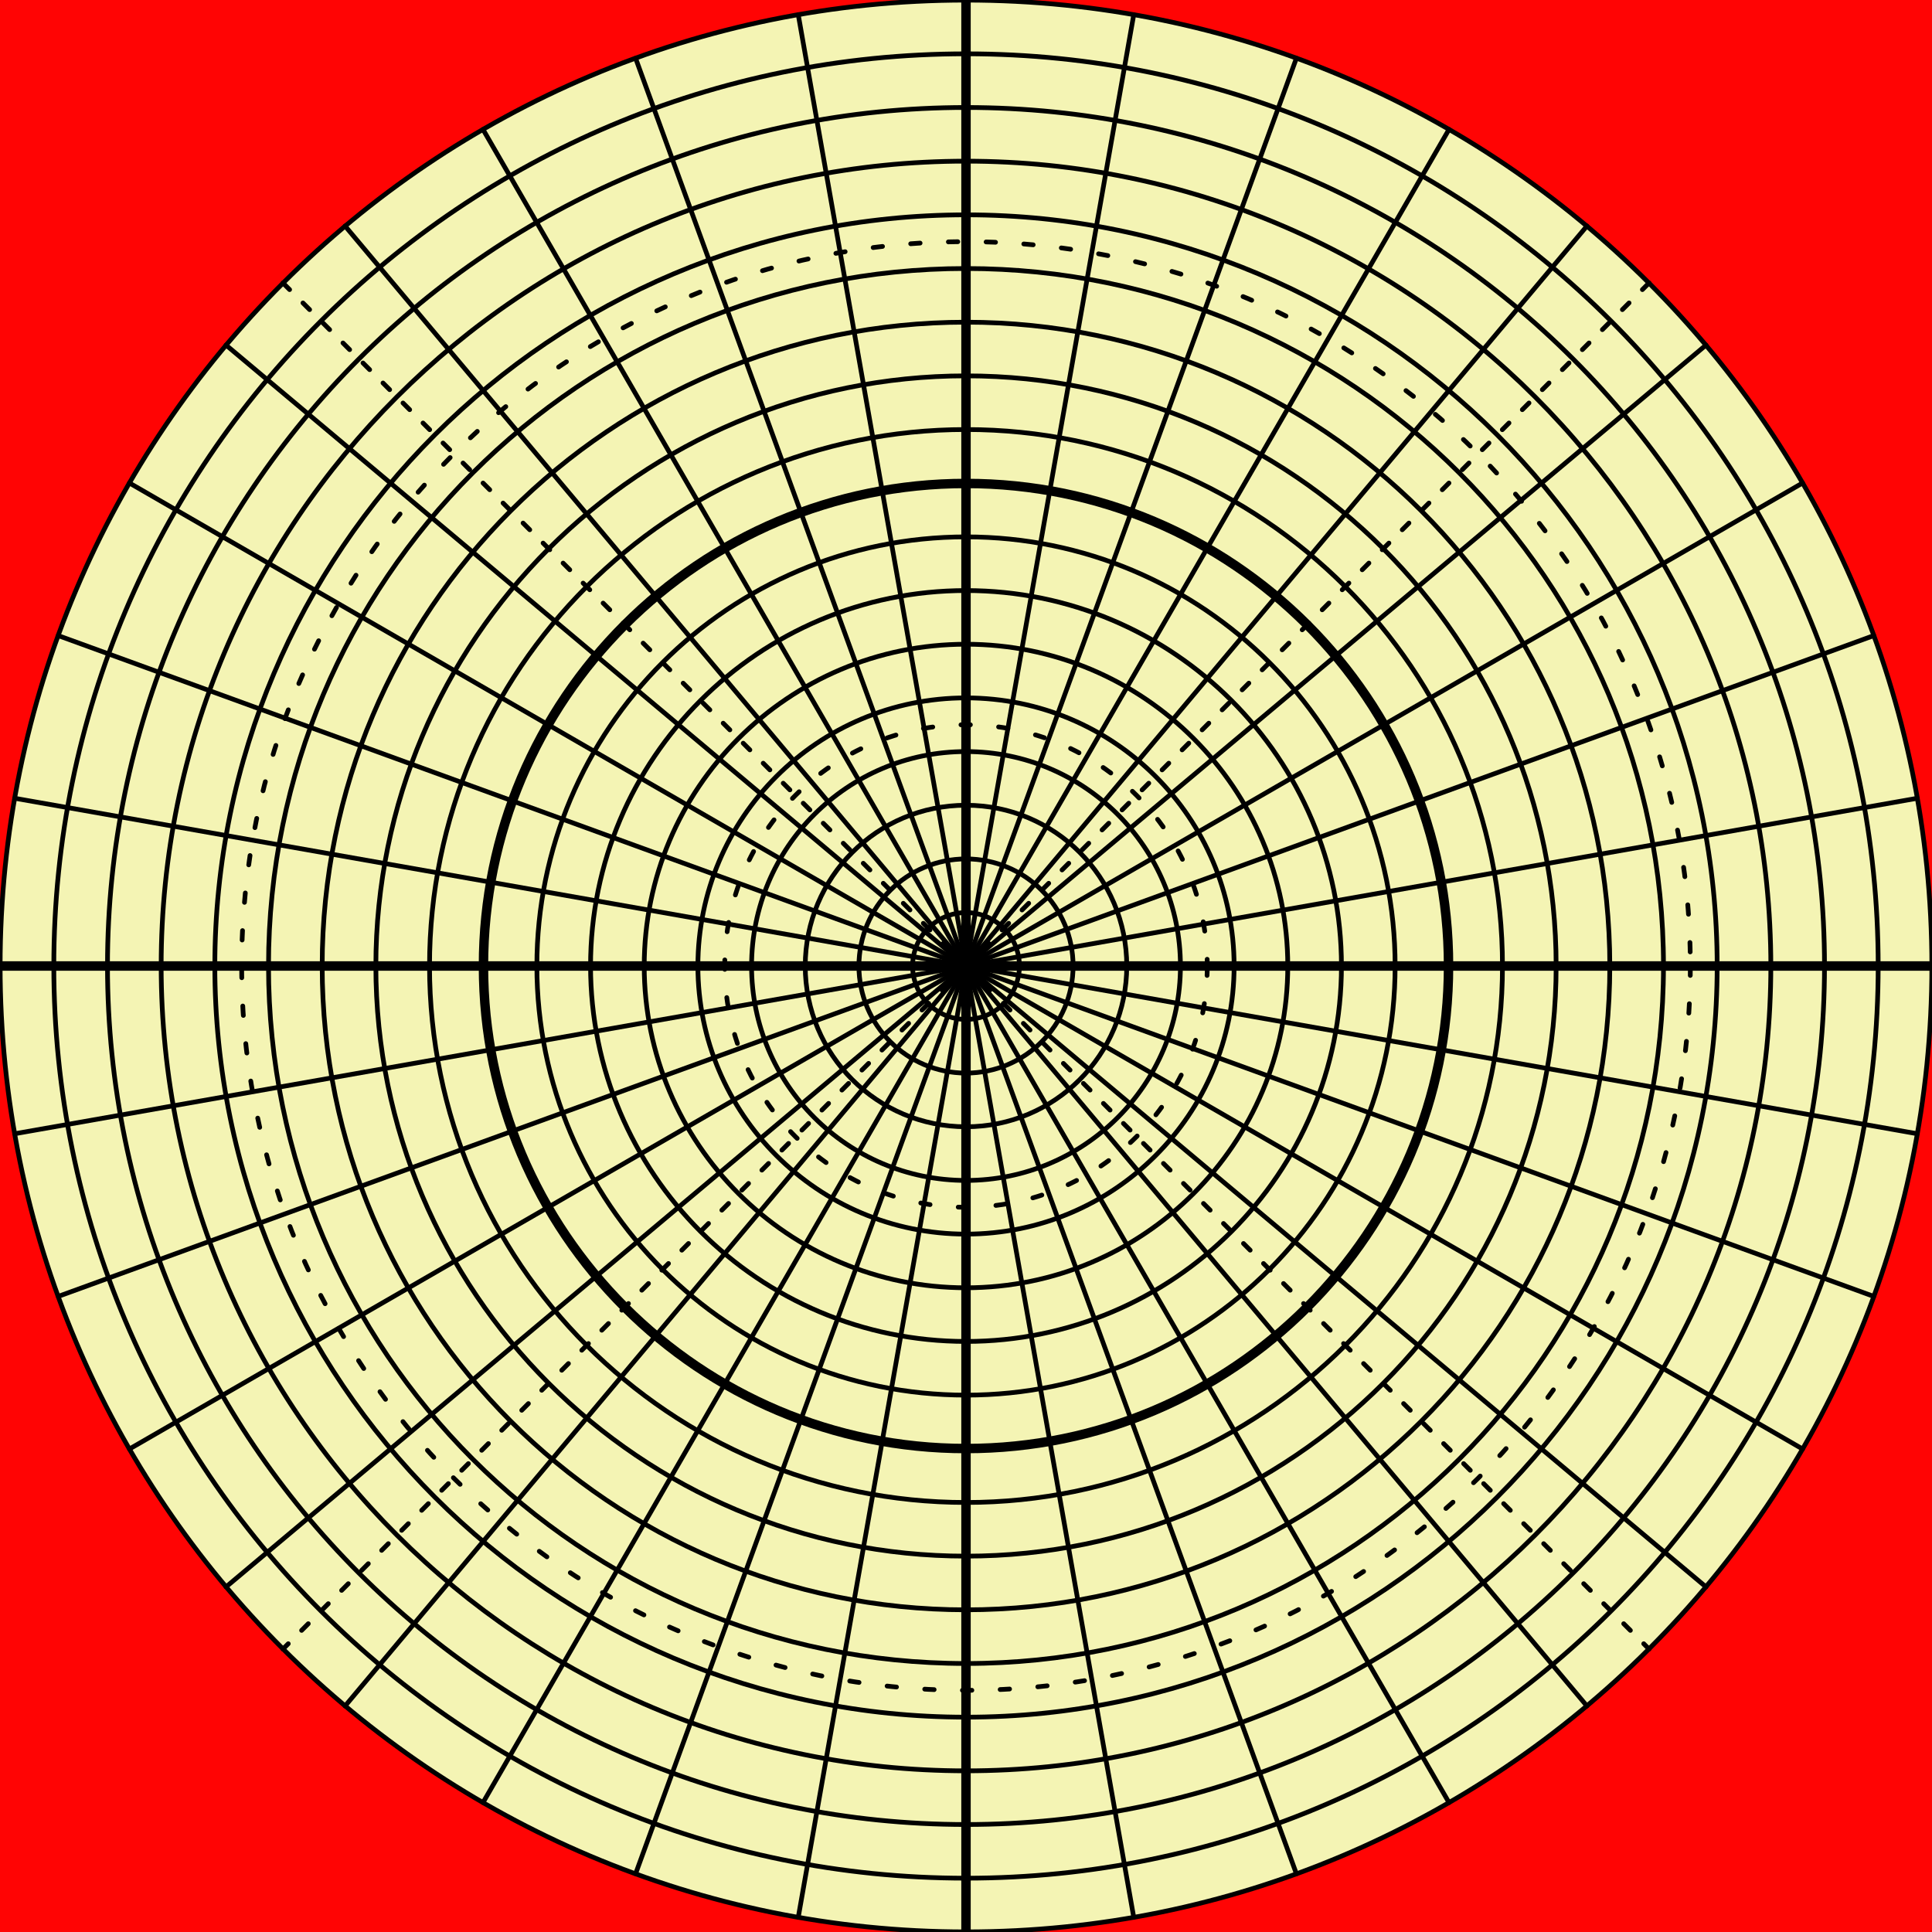
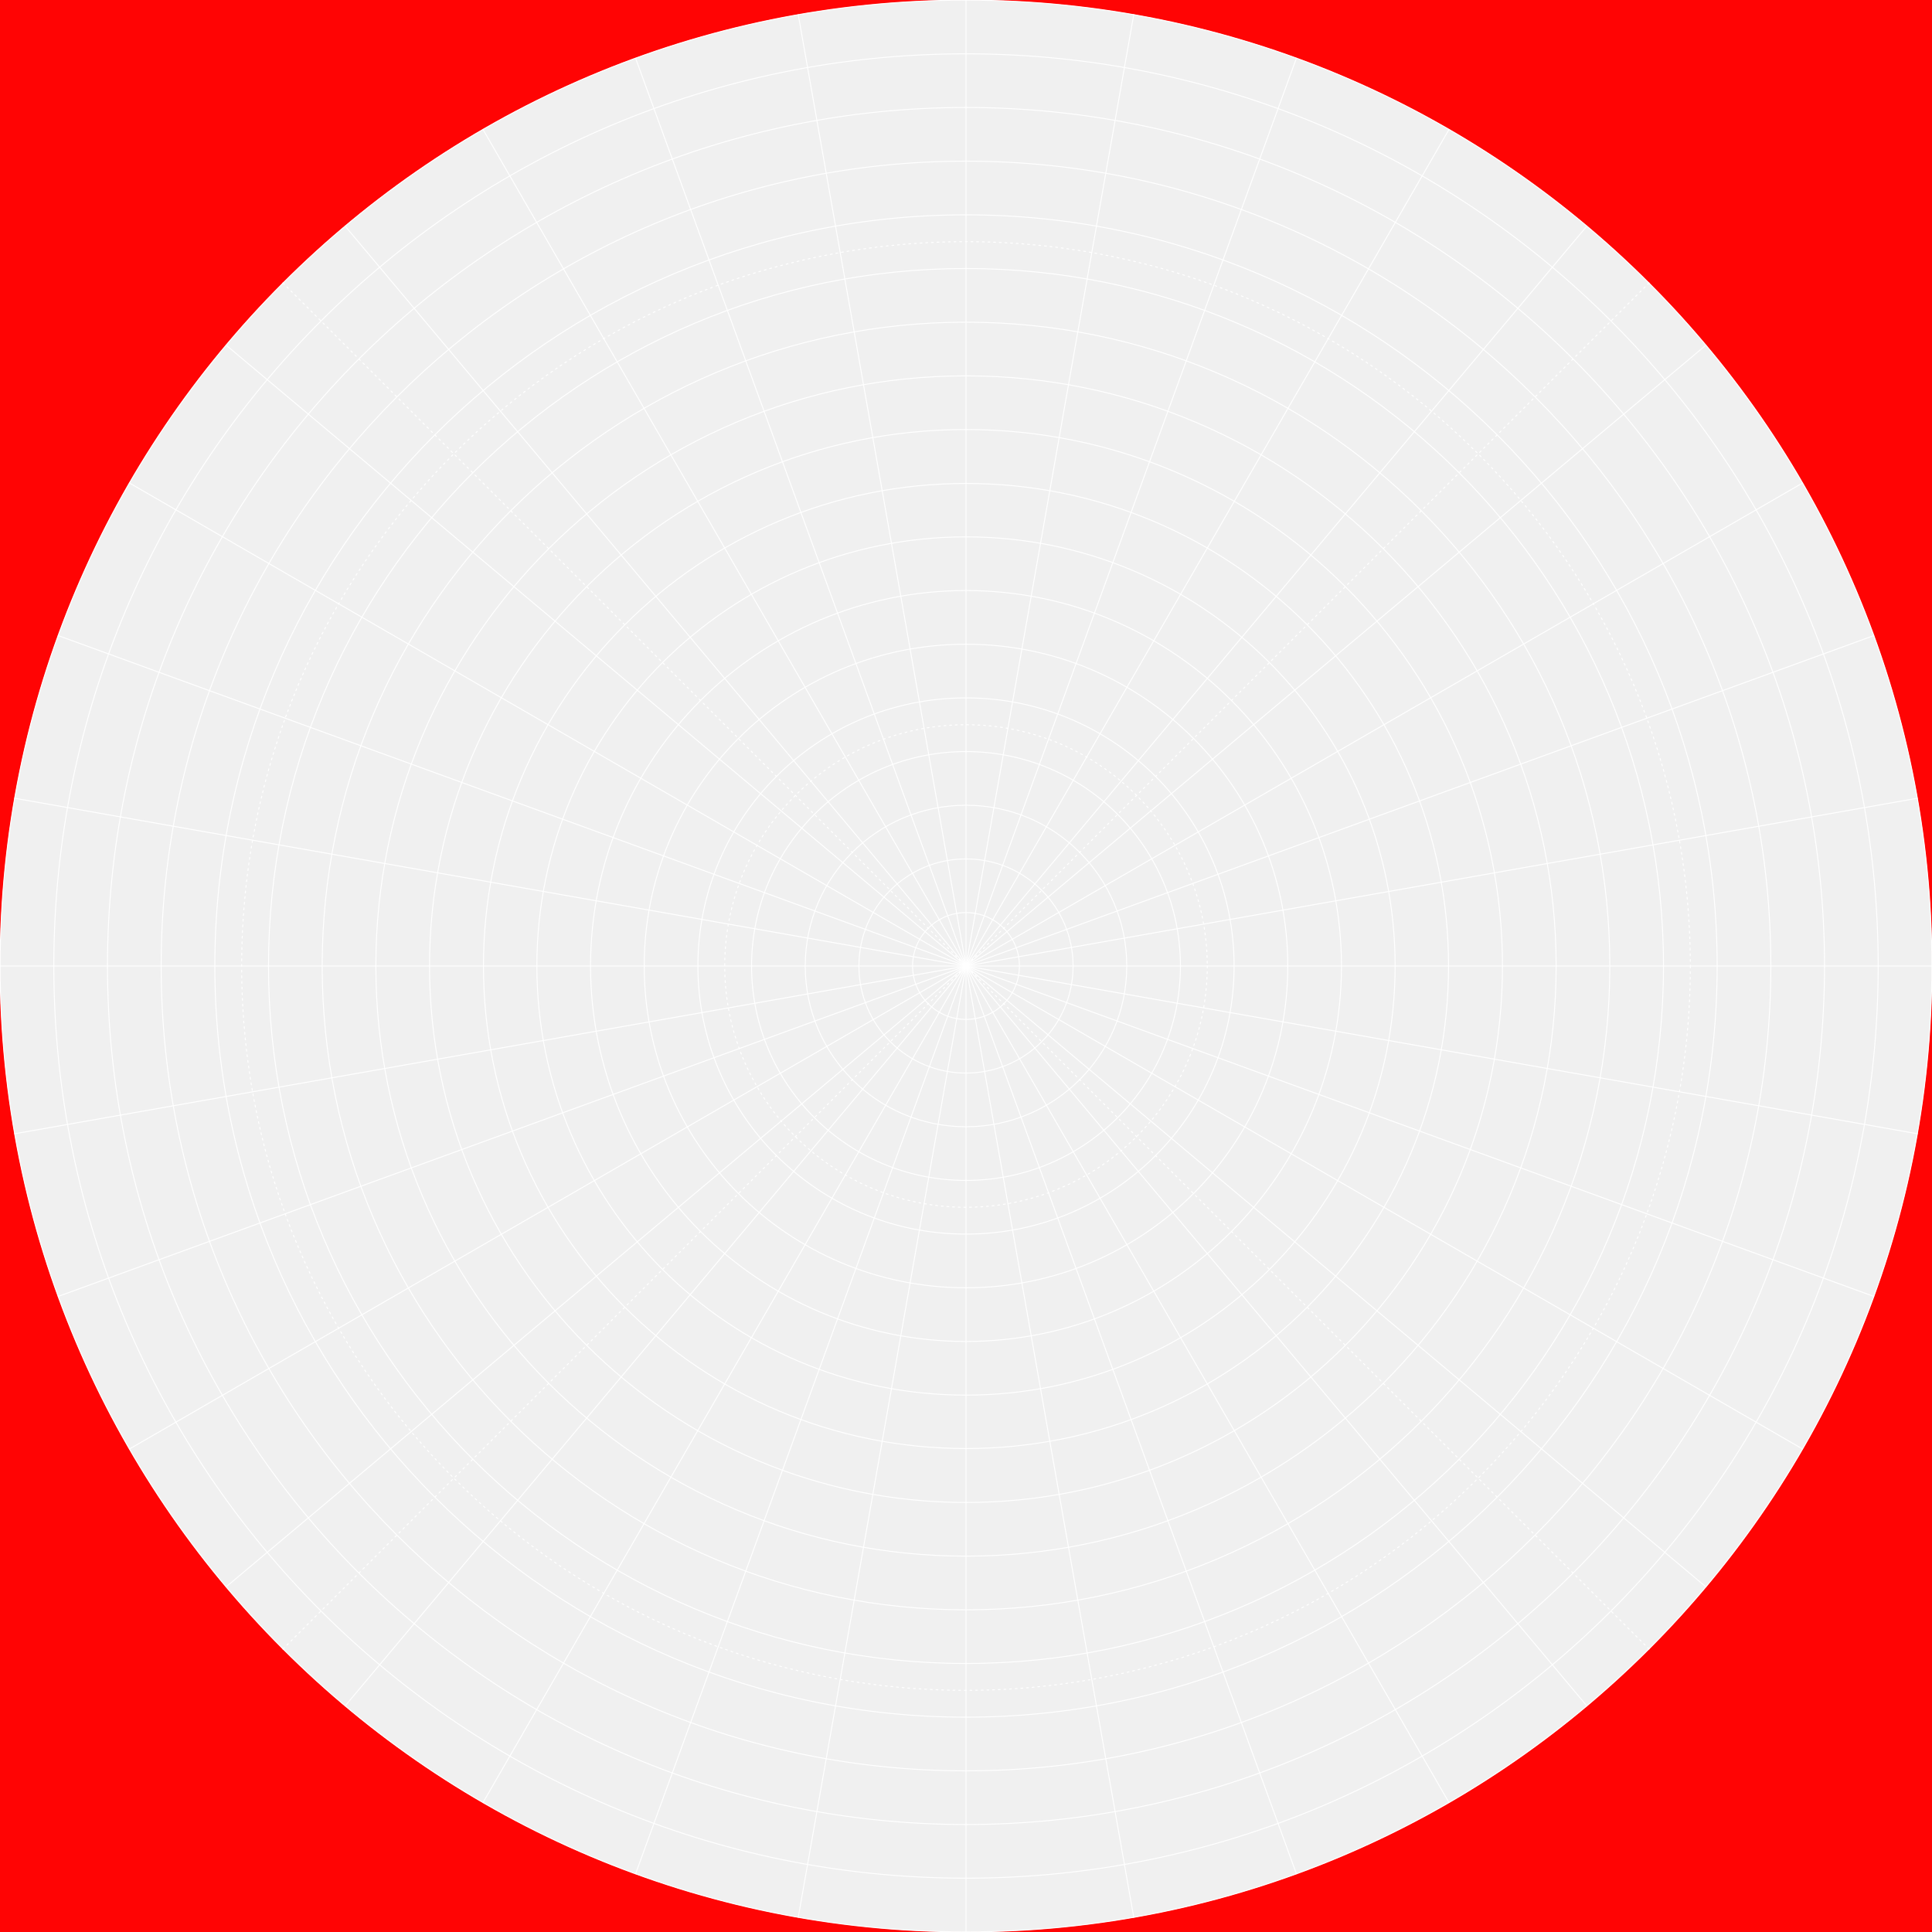
<svg xmlns="http://www.w3.org/2000/svg" width="4096" height="4096" viewBox="0 0 4096 4096" id="svg2" version="1.1">
  <defs id="defs4" />
  <g id="layer1" transform="translate(0,565.4656)" style="display:inline">
-     <rect style="opacity:1;fill:#feff00;fill-opacity:0.251;fill-rule:evenodd;stroke:none;stroke-width:10;stroke-linecap:round;stroke-linejoin:round;stroke-miterlimit:4;stroke-dasharray:20, 40;stroke-dashoffset:0;stroke-opacity:1" id="rect853" width="4096" height="4096" x="0" y="-565.466" />
    <path style="opacity:1;fill:#ff0404;fill-opacity:1;fill-rule:evenodd;stroke:none;stroke-width:10;stroke-linecap:round;stroke-linejoin:round;stroke-miterlimit:4;stroke-dasharray:none;stroke-dashoffset:0;stroke-opacity:1" d="M 0,0 V 2048 A 2048,2048 0 0 1 2048,0 Z M 2048,0 A 2048,2048 0 0 1 4096,2048 V 0 Z M 4096,2048 A 2048,2048 0 0 1 2048,4096 H 4096 Z M 2048,4096 A 2048,2048 0 0 1 0,2048 v 2048 z" transform="translate(0,-565.4656)" id="rect4521" />
  </g>
  <g id="layer4" style="display:inline">
-     <circle style="display:inline;opacity:1;fill:none;fill-opacity:1;fill-rule:evenodd;stroke:#000000;stroke-width:10;stroke-linecap:round;stroke-linejoin:round;stroke-miterlimit:4;stroke-dasharray:20, 60;stroke-dashoffset:0;stroke-opacity:1" id="path4519-7-9-1" cx="2048" cy="2048" r="511.509" />
-     <circle style="display:inline;opacity:1;fill:none;fill-opacity:1;fill-rule:evenodd;stroke:#000000;stroke-width:10;stroke-linecap:round;stroke-linejoin:round;stroke-miterlimit:4;stroke-dasharray:20, 60;stroke-dashoffset:0;stroke-opacity:1" id="path4519-7-9-29" cx="2048" cy="2048" r="1535.637" />
+     <circle style="display:inline;opacity:1;fill:none;fill-opacity:1;fill-rule:evenodd;stroke:#ffffff;stroke-width:2;stroke-linecap:round;stroke-linejoin:round;stroke-miterlimit:4;stroke-dasharray:4,8;stroke-dashoffset:0;stroke-opacity:1" id="path4519-7-9-1" cx="2048" cy="2048" r="511.509" />
+     <circle style="display:inline;opacity:1;fill:none;fill-opacity:1;fill-rule:evenodd;stroke:#ffffff;stroke-width:2;stroke-linecap:round;stroke-linejoin:round;stroke-miterlimit:4;stroke-dasharray:4,8;stroke-dashoffset:0;stroke-opacity:1" id="path4519-7-9-29" cx="2048" cy="2048" r="1535.637" />
  </g>
  <g id="layer5" style="display:inline">
-     <path style="display:inline;fill:#050504;fill-opacity:1;fill-rule:evenodd;stroke:#000000;stroke-width:10;stroke-linecap:round;stroke-linejoin:miter;stroke-miterlimit:4;stroke-dasharray:20, 40;stroke-dashoffset:0;stroke-opacity:1" d="M 3496.155,599.845 599.845,3496.155" id="path4583-9" />
-     <path style="display:inline;fill:none;fill-rule:evenodd;stroke:#000000;stroke-width:10;stroke-linecap:round;stroke-linejoin:miter;stroke-miterlimit:4;stroke-dasharray:20, 40;stroke-dashoffset:0;stroke-opacity:1" d="M 599.845,599.845 3496.155,3496.155" id="path4585-2" />
+     <path style="display:inline;fill:#050504;fill-opacity:1;fill-rule:evenodd;stroke:#ffffff;stroke-width:2;stroke-linecap:round;stroke-linejoin:miter;stroke-miterlimit:4;stroke-dasharray:4,8;stroke-dashoffset:0;stroke-opacity:1" d="M 3496.155,599.845 599.845,3496.155" id="path4583-9" />
+     <path style="display:inline;fill:none;fill-rule:evenodd;stroke:#ffffff;stroke-width:2;stroke-linecap:round;stroke-linejoin:miter;stroke-miterlimit:4;stroke-dasharray:4,8;stroke-dashoffset:0;stroke-opacity:1" d="M 599.845,599.845 3496.155,3496.155" id="path4585-2" />
  </g>
  <g id="layer2" style="display:inline">
-     <circle style="opacity:1;fill:none;fill-opacity:1;fill-rule:evenodd;stroke:#000000;stroke-width:10;stroke-linecap:round;stroke-linejoin:round;stroke-miterlimit:4;stroke-dasharray:none;stroke-dashoffset:0;stroke-opacity:1" id="path4519-7-9" cx="2048" cy="2048" r="113.237" />
-     <circle style="display:inline;opacity:1;fill:none;fill-opacity:1;fill-rule:evenodd;stroke:#000000;stroke-width:10;stroke-linecap:round;stroke-linejoin:round;stroke-miterlimit:4;stroke-dasharray:none;stroke-dashoffset:0;stroke-opacity:1" id="path4519-7-9-7" cx="2048" cy="2048" r="227.029" />
-     <circle style="display:inline;opacity:1;fill:none;fill-opacity:1;fill-rule:evenodd;stroke:#000000;stroke-width:10;stroke-linecap:round;stroke-linejoin:round;stroke-miterlimit:4;stroke-dasharray:none;stroke-dashoffset:0;stroke-opacity:1" id="path4519-7-9-0" cx="2048" cy="2048" r="340.821" />
-     <circle style="display:inline;opacity:1;fill:none;fill-opacity:1;fill-rule:evenodd;stroke:#000000;stroke-width:10;stroke-linecap:round;stroke-linejoin:round;stroke-miterlimit:4;stroke-dasharray:none;stroke-dashoffset:0;stroke-opacity:1" id="path4519-7-9-9" cx="2048" cy="2048" r="454.613" />
-     <circle style="display:inline;opacity:1;fill:none;fill-opacity:1;fill-rule:evenodd;stroke:#000000;stroke-width:10;stroke-linecap:round;stroke-linejoin:round;stroke-miterlimit:4;stroke-dasharray:none;stroke-dashoffset:0;stroke-opacity:1" id="path4519-7-9-3" cx="2048" cy="2048" r="568.405" />
-     <circle style="display:inline;opacity:1;fill:none;fill-opacity:1;fill-rule:evenodd;stroke:#000000;stroke-width:10;stroke-linecap:round;stroke-linejoin:round;stroke-miterlimit:4;stroke-dasharray:none;stroke-dashoffset:0;stroke-opacity:1" id="path4519-7-9-6" cx="2048" cy="2048" r="682.197" />
-     <circle style="display:inline;opacity:1;fill:none;fill-opacity:1;fill-rule:evenodd;stroke:#000000;stroke-width:10;stroke-linecap:round;stroke-linejoin:round;stroke-miterlimit:4;stroke-dasharray:none;stroke-dashoffset:0;stroke-opacity:1" id="path4519-7-9-06" cx="2048" cy="2048" r="795.989" />
-     <circle style="display:inline;opacity:1;fill:none;fill-opacity:1;fill-rule:evenodd;stroke:#000000;stroke-width:10;stroke-linecap:round;stroke-linejoin:round;stroke-miterlimit:4;stroke-dasharray:none;stroke-dashoffset:0;stroke-opacity:1" id="path4519-7-9-2" cx="2048" cy="2048" r="909.781" />
-     <circle style="display:inline;opacity:1;fill:none;fill-opacity:1;fill-rule:evenodd;stroke:#000000;stroke-width:20;stroke-linecap:round;stroke-linejoin:round;stroke-miterlimit:4;stroke-dasharray:none;stroke-dashoffset:0;stroke-opacity:1" id="path4519-7-9-61" cx="2048" cy="2048" r="1023.018" />
-     <circle style="display:inline;opacity:1;fill:none;fill-opacity:1;fill-rule:evenodd;stroke:#000000;stroke-width:10;stroke-linecap:round;stroke-linejoin:round;stroke-miterlimit:4;stroke-dasharray:none;stroke-dashoffset:0;stroke-opacity:1" id="path4519-7-9-8" cx="2048" cy="2048" r="1137.365" />
-     <circle style="display:inline;opacity:1;fill:none;fill-opacity:1;fill-rule:evenodd;stroke:#000000;stroke-width:10;stroke-linecap:round;stroke-linejoin:round;stroke-miterlimit:4;stroke-dasharray:none;stroke-dashoffset:0;stroke-opacity:1" id="path4519-7-9-79" cx="2048" cy="2048" r="1251.157" />
-     <circle style="display:inline;opacity:1;fill:none;fill-opacity:1;fill-rule:evenodd;stroke:#000000;stroke-width:10;stroke-linecap:round;stroke-linejoin:round;stroke-miterlimit:4;stroke-dasharray:none;stroke-dashoffset:0;stroke-opacity:1" id="path4519-7-9-20" cx="2048" cy="2048" r="1364.949" />
-     <circle style="display:inline;opacity:1;fill:none;fill-opacity:1;fill-rule:evenodd;stroke:#000000;stroke-width:10;stroke-linecap:round;stroke-linejoin:round;stroke-miterlimit:4;stroke-dasharray:none;stroke-dashoffset:0;stroke-opacity:1" id="path4519-7-9-23" cx="2048" cy="2048" r="1478.741" />
-     <circle style="display:inline;opacity:1;fill:none;fill-opacity:1;fill-rule:evenodd;stroke:#000000;stroke-width:10;stroke-linecap:round;stroke-linejoin:round;stroke-miterlimit:4;stroke-dasharray:none;stroke-dashoffset:0;stroke-opacity:1" id="path4519-7-9-75" cx="2048" cy="2048" r="1592.533" />
-     <circle style="display:inline;opacity:1;fill:none;fill-opacity:1;fill-rule:evenodd;stroke:#000000;stroke-width:10;stroke-linecap:round;stroke-linejoin:round;stroke-miterlimit:4;stroke-dasharray:none;stroke-dashoffset:0;stroke-opacity:1" id="path4519-7-9-92" cx="2048" cy="2048" r="1706.325" />
-     <circle style="display:inline;opacity:1;fill:none;fill-opacity:1;fill-rule:evenodd;stroke:#000000;stroke-width:10;stroke-linecap:round;stroke-linejoin:round;stroke-miterlimit:4;stroke-dasharray:none;stroke-dashoffset:0;stroke-opacity:1" id="path4519-7-9-28" cx="2048" cy="2048" r="1820.117" />
-     <circle style="display:inline;opacity:1;fill:none;fill-opacity:1;fill-rule:evenodd;stroke:#000000;stroke-width:10;stroke-linecap:round;stroke-linejoin:round;stroke-miterlimit:4;stroke-dasharray:none;stroke-dashoffset:0;stroke-opacity:1" id="path4519-7-9-97" cx="2048" cy="2048" r="1933.909" />
-     <circle style="display:inline;opacity:1;fill:none;fill-opacity:1;fill-rule:evenodd;stroke:#000000;stroke-width:10;stroke-linecap:round;stroke-linejoin:round;stroke-miterlimit:4;stroke-dasharray:none;stroke-dashoffset:0;stroke-opacity:1" id="path4519-7-9-36" cx="2048" cy="2048" r="2047.701" />
+     <circle style="opacity:1;fill:none;fill-opacity:1;fill-rule:evenodd;stroke:#ffffff;stroke-width:2;stroke-linecap:round;stroke-linejoin:round;stroke-miterlimit:4;stroke-dasharray:none;stroke-dashoffset:0;stroke-opacity:1" id="path4519-7-9" cx="2048" cy="2048" r="113.237" />
+     <circle style="display:inline;opacity:1;fill:none;fill-opacity:1;fill-rule:evenodd;stroke:#ffffff;stroke-width:2;stroke-linecap:round;stroke-linejoin:round;stroke-miterlimit:4;stroke-dasharray:none;stroke-dashoffset:0;stroke-opacity:1" id="path4519-7-9-7" cx="2048" cy="2048" r="227.029" />
+     <circle style="display:inline;opacity:1;fill:none;fill-opacity:1;fill-rule:evenodd;stroke:#ffffff;stroke-width:2;stroke-linecap:round;stroke-linejoin:round;stroke-miterlimit:4;stroke-dasharray:none;stroke-dashoffset:0;stroke-opacity:1" id="path4519-7-9-0" cx="2048" cy="2048" r="340.821" />
+     <circle style="display:inline;opacity:1;fill:none;fill-opacity:1;fill-rule:evenodd;stroke:#ffffff;stroke-width:2;stroke-linecap:round;stroke-linejoin:round;stroke-miterlimit:4;stroke-dasharray:none;stroke-dashoffset:0;stroke-opacity:1" id="path4519-7-9-9" cx="2048" cy="2048" r="454.613" />
+     <circle style="display:inline;opacity:1;fill:none;fill-opacity:1;fill-rule:evenodd;stroke:#ffffff;stroke-width:2;stroke-linecap:round;stroke-linejoin:round;stroke-miterlimit:4;stroke-dasharray:none;stroke-dashoffset:0;stroke-opacity:1" id="path4519-7-9-3" cx="2048" cy="2048" r="568.405" />
+     <circle style="display:inline;opacity:1;fill:none;fill-opacity:1;fill-rule:evenodd;stroke:#ffffff;stroke-width:2;stroke-linecap:round;stroke-linejoin:round;stroke-miterlimit:4;stroke-dasharray:none;stroke-dashoffset:0;stroke-opacity:1" id="path4519-7-9-6" cx="2048" cy="2048" r="682.197" />
+     <circle style="display:inline;opacity:1;fill:none;fill-opacity:1;fill-rule:evenodd;stroke:#ffffff;stroke-width:2;stroke-linecap:round;stroke-linejoin:round;stroke-miterlimit:4;stroke-dasharray:none;stroke-dashoffset:0;stroke-opacity:1" id="path4519-7-9-06" cx="2048" cy="2048" r="795.989" />
+     <circle style="display:inline;opacity:1;fill:none;fill-opacity:1;fill-rule:evenodd;stroke:#ffffff;stroke-width:2;stroke-linecap:round;stroke-linejoin:round;stroke-miterlimit:4;stroke-dasharray:none;stroke-dashoffset:0;stroke-opacity:1" id="path4519-7-9-2" cx="2048" cy="2048" r="909.781" />
+     <circle style="display:inline;opacity:1;fill:none;fill-opacity:1;fill-rule:evenodd;stroke:#ffffff;stroke-width:2;stroke-linecap:round;stroke-linejoin:round;stroke-miterlimit:4;stroke-dasharray:none;stroke-dashoffset:0;stroke-opacity:1" id="path4519-7-9-61" cx="2048" cy="2048" r="1023.018" />
+     <circle style="display:inline;opacity:1;fill:none;fill-opacity:1;fill-rule:evenodd;stroke:#ffffff;stroke-width:2;stroke-linecap:round;stroke-linejoin:round;stroke-miterlimit:4;stroke-dasharray:none;stroke-dashoffset:0;stroke-opacity:1" id="path4519-7-9-8" cx="2048" cy="2048" r="1137.365" />
+     <circle style="display:inline;opacity:1;fill:none;fill-opacity:1;fill-rule:evenodd;stroke:#ffffff;stroke-width:2;stroke-linecap:round;stroke-linejoin:round;stroke-miterlimit:4;stroke-dasharray:none;stroke-dashoffset:0;stroke-opacity:1" id="path4519-7-9-79" cx="2048" cy="2048" r="1251.157" />
+     <circle style="display:inline;opacity:1;fill:none;fill-opacity:1;fill-rule:evenodd;stroke:#ffffff;stroke-width:2;stroke-linecap:round;stroke-linejoin:round;stroke-miterlimit:4;stroke-dasharray:none;stroke-dashoffset:0;stroke-opacity:1" id="path4519-7-9-20" cx="2048" cy="2048" r="1364.949" />
+     <circle style="display:inline;opacity:1;fill:none;fill-opacity:1;fill-rule:evenodd;stroke:#ffffff;stroke-width:2;stroke-linecap:round;stroke-linejoin:round;stroke-miterlimit:4;stroke-dasharray:none;stroke-dashoffset:0;stroke-opacity:1" id="path4519-7-9-23" cx="2048" cy="2048" r="1478.741" />
+     <circle style="display:inline;opacity:1;fill:none;fill-opacity:1;fill-rule:evenodd;stroke:#ffffff;stroke-width:2;stroke-linecap:round;stroke-linejoin:round;stroke-miterlimit:4;stroke-dasharray:none;stroke-dashoffset:0;stroke-opacity:1" id="path4519-7-9-75" cx="2048" cy="2048" r="1592.533" />
+     <circle style="display:inline;opacity:1;fill:none;fill-opacity:1;fill-rule:evenodd;stroke:#ffffff;stroke-width:2;stroke-linecap:round;stroke-linejoin:round;stroke-miterlimit:4;stroke-dasharray:none;stroke-dashoffset:0;stroke-opacity:1" id="path4519-7-9-92" cx="2048" cy="2048" r="1706.325" />
+     <circle style="display:inline;opacity:1;fill:none;fill-opacity:1;fill-rule:evenodd;stroke:#ffffff;stroke-width:2;stroke-linecap:round;stroke-linejoin:round;stroke-miterlimit:4;stroke-dasharray:none;stroke-dashoffset:0;stroke-opacity:1" id="path4519-7-9-28" cx="2048" cy="2048" r="1820.117" />
+     <circle style="display:inline;opacity:1;fill:none;fill-opacity:1;fill-rule:evenodd;stroke:#ffffff;stroke-width:2;stroke-linecap:round;stroke-linejoin:round;stroke-miterlimit:4;stroke-dasharray:none;stroke-dashoffset:0;stroke-opacity:1" id="path4519-7-9-97" cx="2048" cy="2048" r="1933.909" />
+     <circle style="display:inline;opacity:1;fill:none;fill-opacity:1;fill-rule:evenodd;stroke:#ffffff;stroke-width:2;stroke-linecap:round;stroke-linejoin:round;stroke-miterlimit:4;stroke-dasharray:none;stroke-dashoffset:0;stroke-opacity:1" id="path4519-7-9-36" cx="2048" cy="2048" r="2047.701" />
  </g>
  <g id="layer3" style="display:inline">
-     <path style="fill:none;fill-rule:evenodd;stroke:#000000;stroke-width:20;stroke-linecap:round;stroke-linejoin:miter;stroke-miterlimit:4;stroke-dasharray:none;stroke-opacity:1" d="M 2048,0 V 4096" id="path4583" />
-     <path style="fill:none;fill-rule:evenodd;stroke:#000000;stroke-width:20;stroke-linecap:round;stroke-linejoin:miter;stroke-miterlimit:4;stroke-dasharray:none;stroke-opacity:1" d="M 0,2048 H 4096" id="path4585" />
-     <path style="fill:none;fill-rule:evenodd;stroke:#000000;stroke-width:10;stroke-linecap:round;stroke-linejoin:miter;stroke-miterlimit:4;stroke-dasharray:none;stroke-opacity:1" d="M 2403.631,31.114 1692.369,4064.886" id="path4583-3" />
-     <path style="fill:none;fill-rule:evenodd;stroke:#000000;stroke-width:10;stroke-linecap:round;stroke-linejoin:miter;stroke-miterlimit:4;stroke-dasharray:none;stroke-opacity:1" d="M 31.114,1692.369 4064.886,2403.631" id="path4585-5" />
-     <path style="fill:none;fill-rule:evenodd;stroke:#000000;stroke-width:10;stroke-linecap:round;stroke-linejoin:miter;stroke-miterlimit:4;stroke-dasharray:none;stroke-opacity:1" d="M 2748.457,123.509 1347.543,3972.49" id="path4583-3-6" />
-     <path style="fill:none;fill-rule:evenodd;stroke:#000000;stroke-width:10;stroke-linecap:round;stroke-linejoin:miter;stroke-miterlimit:4;stroke-dasharray:none;stroke-opacity:1" d="M 123.51,1347.543 3972.49,2748.457" id="path4585-5-2" />
-     <path style="fill:none;fill-rule:evenodd;stroke:#000000;stroke-width:10;stroke-linecap:round;stroke-linejoin:miter;stroke-miterlimit:4;stroke-dasharray:none;stroke-opacity:1" d="M 3072,274.38 1024,3821.62" id="path4583-3-6-9" />
-     <path style="fill:none;fill-rule:evenodd;stroke:#000000;stroke-width:10;stroke-linecap:round;stroke-linejoin:miter;stroke-miterlimit:4;stroke-dasharray:none;stroke-opacity:1" d="M 274.38,1024 3821.62,3072" id="path4585-5-2-1" />
-     <path style="fill:none;fill-rule:evenodd;stroke:#000000;stroke-width:10;stroke-linecap:round;stroke-linejoin:miter;stroke-miterlimit:4;stroke-dasharray:none;stroke-opacity:1" d="M 3364.429,479.141 731.571,3616.859" id="path4583-3-6-9-2" />
-     <path style="fill:none;fill-rule:evenodd;stroke:#000000;stroke-width:10;stroke-linecap:round;stroke-linejoin:miter;stroke-miterlimit:4;stroke-dasharray:none;stroke-opacity:1" d="M 479.141,731.571 3616.859,3364.429" id="path4585-5-2-1-7" />
-     <path style="fill:none;fill-rule:evenodd;stroke:#000000;stroke-width:10;stroke-linecap:round;stroke-linejoin:miter;stroke-miterlimit:4;stroke-dasharray:none;stroke-opacity:1" d="M 3616.859,731.571 479.141,3364.429" id="path4583-3-6-9-2-0" />
-     <path style="fill:none;fill-rule:evenodd;stroke:#000000;stroke-width:10;stroke-linecap:round;stroke-linejoin:miter;stroke-miterlimit:4;stroke-dasharray:none;stroke-opacity:1" d="M 731.571,479.141 3364.429,3616.859" id="path4585-5-2-1-7-9" />
-     <path style="fill:none;fill-rule:evenodd;stroke:#000000;stroke-width:10;stroke-linecap:round;stroke-linejoin:miter;stroke-miterlimit:4;stroke-dasharray:none;stroke-opacity:1" d="M 3821.62,1024 274.38,3072" id="path4583-3-6-9-2-0-3" />
-     <path style="fill:none;fill-rule:evenodd;stroke:#000000;stroke-width:10;stroke-linecap:round;stroke-linejoin:miter;stroke-miterlimit:4;stroke-dasharray:none;stroke-opacity:1" d="M 1024,274.38 3072,3821.62" id="path4585-5-2-1-7-9-6" />
-     <path style="fill:none;fill-rule:evenodd;stroke:#000000;stroke-width:10;stroke-linecap:round;stroke-linejoin:miter;stroke-miterlimit:4;stroke-dasharray:none;stroke-opacity:1" d="M 3972.49,1347.543 123.51,2748.457" id="path4583-3-6-9-2-0-3-0" />
-     <path style="fill:none;fill-rule:evenodd;stroke:#000000;stroke-width:10;stroke-linecap:round;stroke-linejoin:miter;stroke-miterlimit:4;stroke-dasharray:none;stroke-opacity:1" d="M 1347.543,123.509 2748.457,3972.49" id="path4585-5-2-1-7-9-6-6" />
-     <path style="fill:none;fill-rule:evenodd;stroke:#000000;stroke-width:10;stroke-linecap:round;stroke-linejoin:miter;stroke-miterlimit:4;stroke-dasharray:none;stroke-opacity:1" d="M 4064.886,1692.369 31.114,2403.631" id="path4583-3-6-9-2-0-3-0-2" />
-     <path style="fill:none;fill-rule:evenodd;stroke:#000000;stroke-width:10;stroke-linecap:round;stroke-linejoin:miter;stroke-miterlimit:4;stroke-dasharray:none;stroke-opacity:1" d="M 1692.369,31.114 2403.631,4064.886" id="path4585-5-2-1-7-9-6-6-6" />
+     <path style="fill:none;fill-rule:evenodd;stroke:#ffffff;stroke-width:2;stroke-linecap:round;stroke-linejoin:miter;stroke-miterlimit:4;stroke-dasharray:none;stroke-opacity:1" d="M 2048,0 V 4096" id="path4583" />
+     <path style="fill:none;fill-rule:evenodd;stroke:#ffffff;stroke-width:2;stroke-linecap:round;stroke-linejoin:miter;stroke-miterlimit:4;stroke-dasharray:none;stroke-opacity:1" d="M 0,2048 H 4096" id="path4585" />
+     <path style="fill:none;fill-rule:evenodd;stroke:#ffffff;stroke-width:2;stroke-linecap:round;stroke-linejoin:miter;stroke-miterlimit:4;stroke-dasharray:none;stroke-opacity:1" d="M 2403.631,31.114 1692.369,4064.886" id="path4583-3" />
+     <path style="fill:none;fill-rule:evenodd;stroke:#ffffff;stroke-width:2;stroke-linecap:round;stroke-linejoin:miter;stroke-miterlimit:4;stroke-dasharray:none;stroke-opacity:1" d="M 31.114,1692.369 4064.886,2403.631" id="path4585-5" />
+     <path style="fill:none;fill-rule:evenodd;stroke:#ffffff;stroke-width:2;stroke-linecap:round;stroke-linejoin:miter;stroke-miterlimit:4;stroke-dasharray:none;stroke-opacity:1" d="M 2748.457,123.509 1347.543,3972.49" id="path4583-3-6" />
+     <path style="fill:none;fill-rule:evenodd;stroke:#ffffff;stroke-width:2;stroke-linecap:round;stroke-linejoin:miter;stroke-miterlimit:4;stroke-dasharray:none;stroke-opacity:1" d="M 123.51,1347.543 3972.49,2748.457" id="path4585-5-2" />
+     <path style="fill:none;fill-rule:evenodd;stroke:#ffffff;stroke-width:2;stroke-linecap:round;stroke-linejoin:miter;stroke-miterlimit:4;stroke-dasharray:none;stroke-opacity:1" d="M 3072,274.38 1024,3821.62" id="path4583-3-6-9" />
+     <path style="fill:none;fill-rule:evenodd;stroke:#ffffff;stroke-width:2;stroke-linecap:round;stroke-linejoin:miter;stroke-miterlimit:4;stroke-dasharray:none;stroke-opacity:1" d="M 274.38,1024 3821.62,3072" id="path4585-5-2-1" />
+     <path style="fill:none;fill-rule:evenodd;stroke:#ffffff;stroke-width:2;stroke-linecap:round;stroke-linejoin:miter;stroke-miterlimit:4;stroke-dasharray:none;stroke-opacity:1" d="M 3364.429,479.141 731.571,3616.859" id="path4583-3-6-9-2" />
+     <path style="fill:none;fill-rule:evenodd;stroke:#ffffff;stroke-width:2;stroke-linecap:round;stroke-linejoin:miter;stroke-miterlimit:4;stroke-dasharray:none;stroke-opacity:1" d="M 479.141,731.571 3616.859,3364.429" id="path4585-5-2-1-7" />
+     <path style="fill:none;fill-rule:evenodd;stroke:#ffffff;stroke-width:2;stroke-linecap:round;stroke-linejoin:miter;stroke-miterlimit:4;stroke-dasharray:none;stroke-opacity:1" d="M 3616.859,731.571 479.141,3364.429" id="path4583-3-6-9-2-0" />
+     <path style="fill:none;fill-rule:evenodd;stroke:#ffffff;stroke-width:2;stroke-linecap:round;stroke-linejoin:miter;stroke-miterlimit:4;stroke-dasharray:none;stroke-opacity:1" d="M 731.571,479.141 3364.429,3616.859" id="path4585-5-2-1-7-9" />
+     <path style="fill:none;fill-rule:evenodd;stroke:#ffffff;stroke-width:2;stroke-linecap:round;stroke-linejoin:miter;stroke-miterlimit:4;stroke-dasharray:none;stroke-opacity:1" d="M 3821.62,1024 274.38,3072" id="path4583-3-6-9-2-0-3" />
+     <path style="fill:none;fill-rule:evenodd;stroke:#ffffff;stroke-width:2;stroke-linecap:round;stroke-linejoin:miter;stroke-miterlimit:4;stroke-dasharray:none;stroke-opacity:1" d="M 1024,274.38 3072,3821.62" id="path4585-5-2-1-7-9-6" />
+     <path style="fill:none;fill-rule:evenodd;stroke:#ffffff;stroke-width:2;stroke-linecap:round;stroke-linejoin:miter;stroke-miterlimit:4;stroke-dasharray:none;stroke-opacity:1" d="M 3972.49,1347.543 123.51,2748.457" id="path4583-3-6-9-2-0-3-0" />
+     <path style="fill:none;fill-rule:evenodd;stroke:#ffffff;stroke-width:2;stroke-linecap:round;stroke-linejoin:miter;stroke-miterlimit:4;stroke-dasharray:none;stroke-opacity:1" d="M 1347.543,123.509 2748.457,3972.49" id="path4585-5-2-1-7-9-6-6" />
+     <path style="fill:none;fill-rule:evenodd;stroke:#ffffff;stroke-width:2;stroke-linecap:round;stroke-linejoin:miter;stroke-miterlimit:4;stroke-dasharray:none;stroke-opacity:1" d="M 4064.886,1692.369 31.114,2403.631" id="path4583-3-6-9-2-0-3-0-2" />
+     <path style="fill:none;fill-rule:evenodd;stroke:#ffffff;stroke-width:2;stroke-linecap:round;stroke-linejoin:miter;stroke-miterlimit:4;stroke-dasharray:none;stroke-opacity:1" d="M 1692.369,31.114 2403.631,4064.886" id="path4585-5-2-1-7-9-6-6-6" />
  </g>
</svg>
